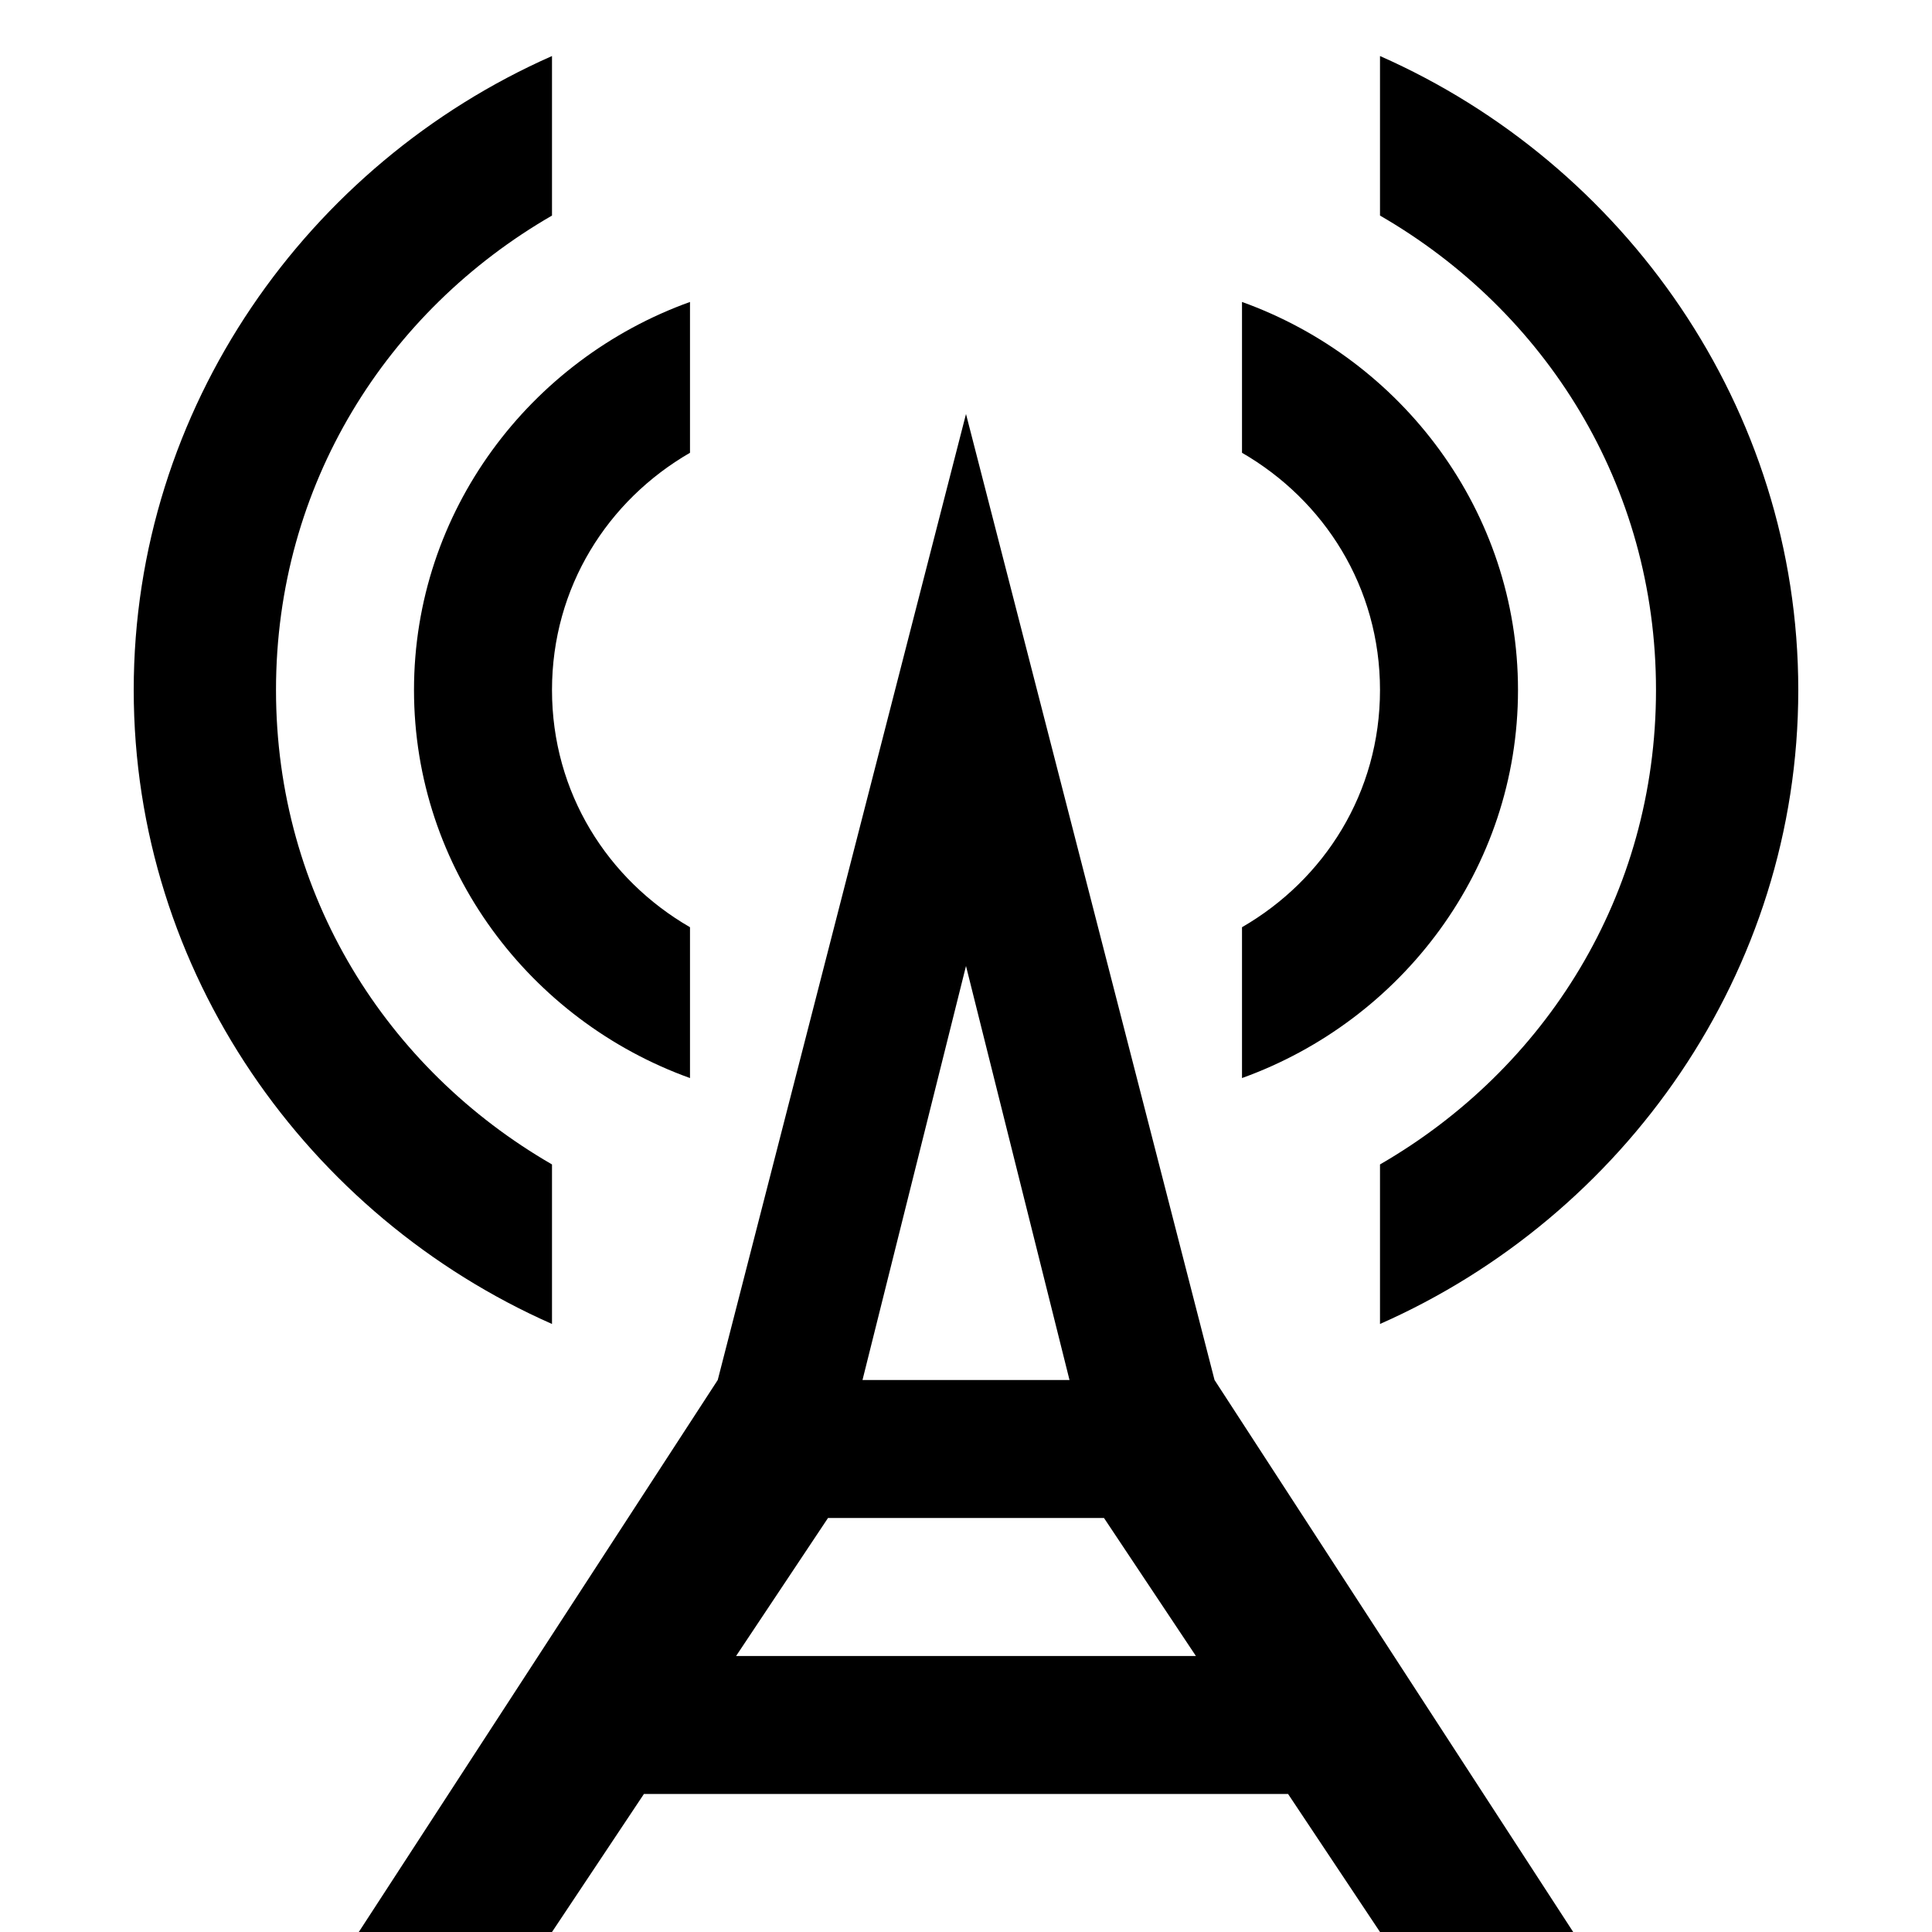
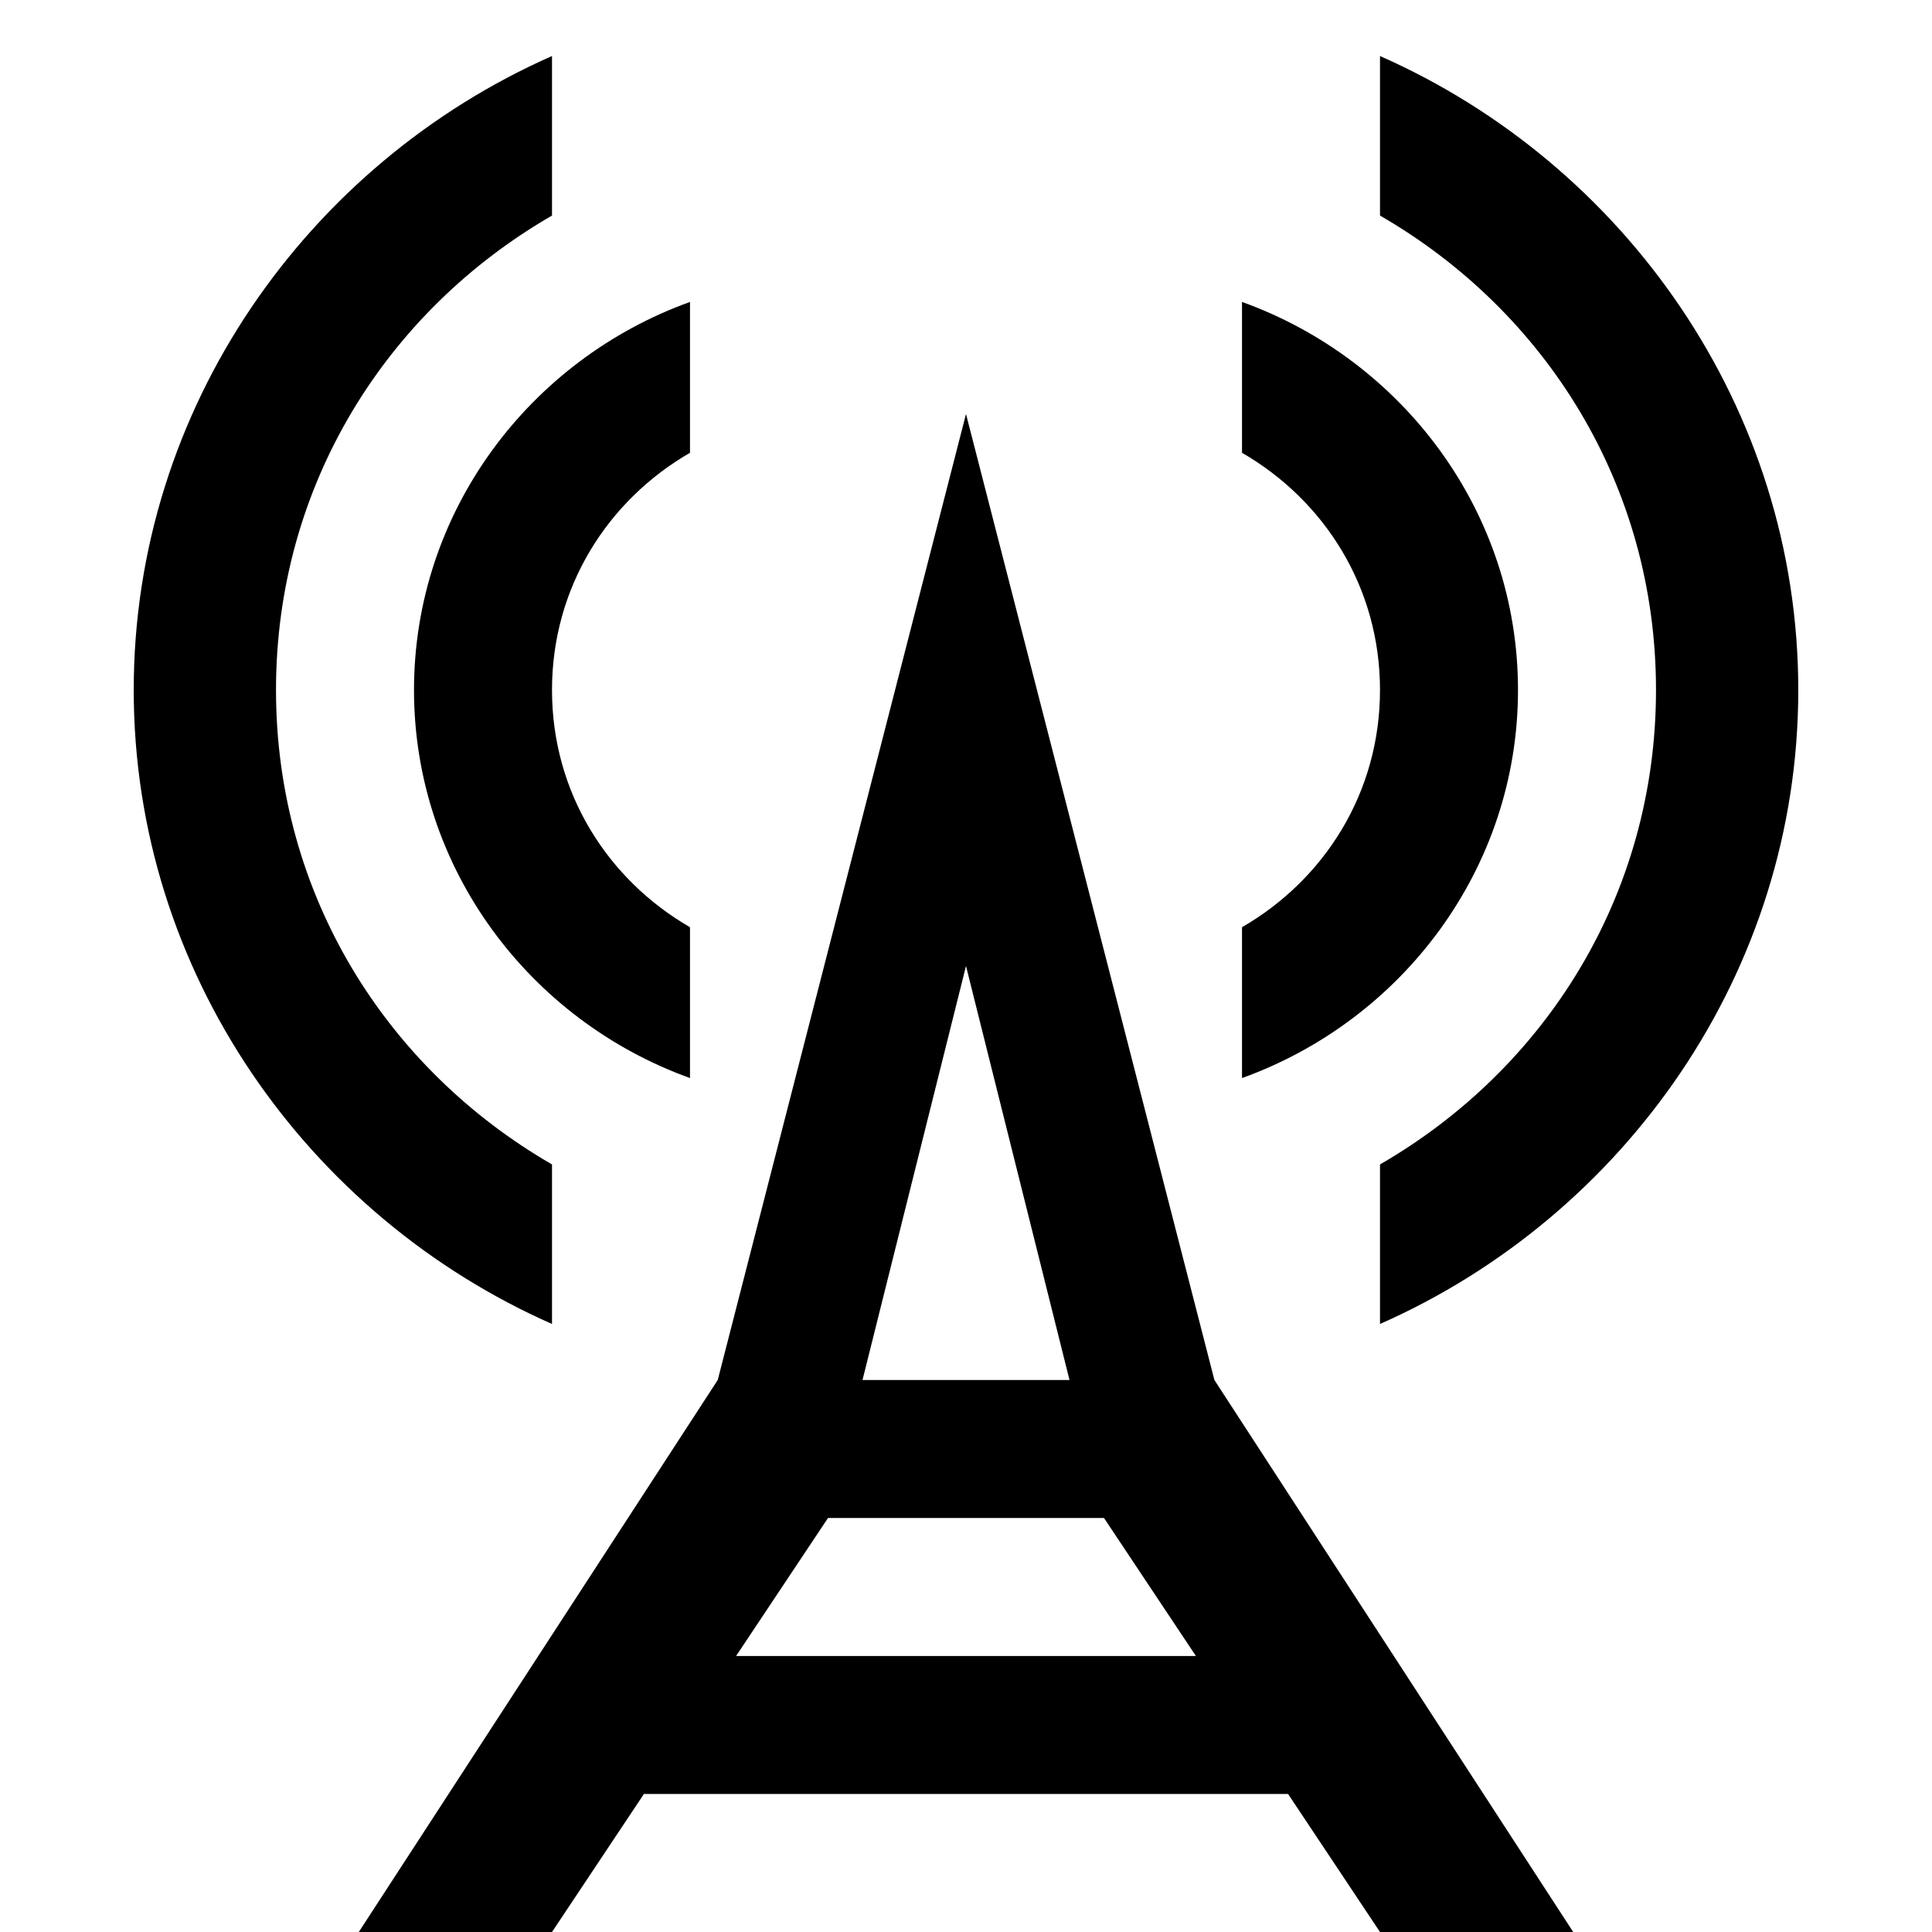
<svg xmlns="http://www.w3.org/2000/svg" version="1.1" width="14" height="14" viewBox="0 0 14 14" id="svg4138">
+   <defs id="defs1" />
  <rect width="14" height="14" x="0" y="0" id="canvas" style="fill:none;stroke:none;visibility:hidden" />
-   <path id="tower-lattice-communication" d="M 4 0.406 C 2.233 1.186 0.969 2.952 0.969 5 C 0.969 7.048 2.233 8.814 4 9.594 L 4 8.438 C 2.804 7.747 2 6.488 2 5 C 2 3.512 2.804 2.253 4 1.562 L 4 0.406 z M 10 0.406 L 10 1.562 C 11.196 2.253 12 3.512 12 5 C 12 6.488 11.196 7.747 10 8.438 L 10 9.594 C 11.767 8.814 13.031 7.048 13.031 5 C 13.031 2.952 11.767 1.186 10 0.406 z M 5 2.188 C 3.843 2.604 3 3.703 3 5 C 3 6.297 3.843 7.396 5 7.812 L 5 6.719 C 4.403 6.374 4 5.744 4 5 C 4 4.256 4.403 3.626 5 3.281 L 5 2.188 z M 9 2.188 L 9 3.281 C 9.597 3.626 10 4.256 10 5 C 10 5.744 9.597 6.374 9 6.719 L 9 7.812 C 10.157 7.396 11 6.297 11 5 C 11 3.703 10.157 2.604 9 2.188 z M 7 3 L 5.201 10 L 2.6 14 L 4 14 L 4.666 13 L 9.334 13 L 10 14 L 11.4 14 L 8.801 10 L 7 3 z M 7 7 L 7.75 10 L 6.25 10 L 7 7 z M 6 11 L 8 11 L 8.666 12 L 5.334 12 L 6 11 z " style="fill:#000000" />
+   <path d="M 4,0.406 C 2.233,1.186 0.969,2.952 0.969,5 0.969,7.048 2.233,8.814 4,9.594 V 8.438 C 2.804,7.747 2,6.488 2,5 2,3.512 2.804,2.253 4,1.562 Z m 6,0 V 1.562 C 11.196,2.253 12,3.512 12,5 12,6.488 11.196,7.747 10,8.438 V 9.594 C 11.767,8.814 13.031,7.048 13.031,5 13.031,2.952 11.767,1.186 10,0.406 Z M 5,2.188 C 3.843,2.604 3,3.703 3,5 3,6.297 3.843,7.396 5,7.812 V 6.719 C 4.403,6.374 4,5.744 4,5 4,4.256 4.403,3.626 5,3.281 Z m 4,0 V 3.281 C 9.597,3.626 10,4.256 10,5 10,5.744 9.597,6.374 9,6.719 V 7.812 C 10.157,7.396 11,6.297 11,5 11,3.703 10.157,2.604 9,2.188 Z M 7,3 5.201,10 2.6,14 H 4 L 4.666,13 H 9.334 L 10,14 h 1.4 l -2.6,-4 z m 0,4 0.75,3 h -1.5 z m -1,4 h 2 l 0.666,1 H 5.334 Z" id="path1-90" style="fill:#000000" />
</svg>
